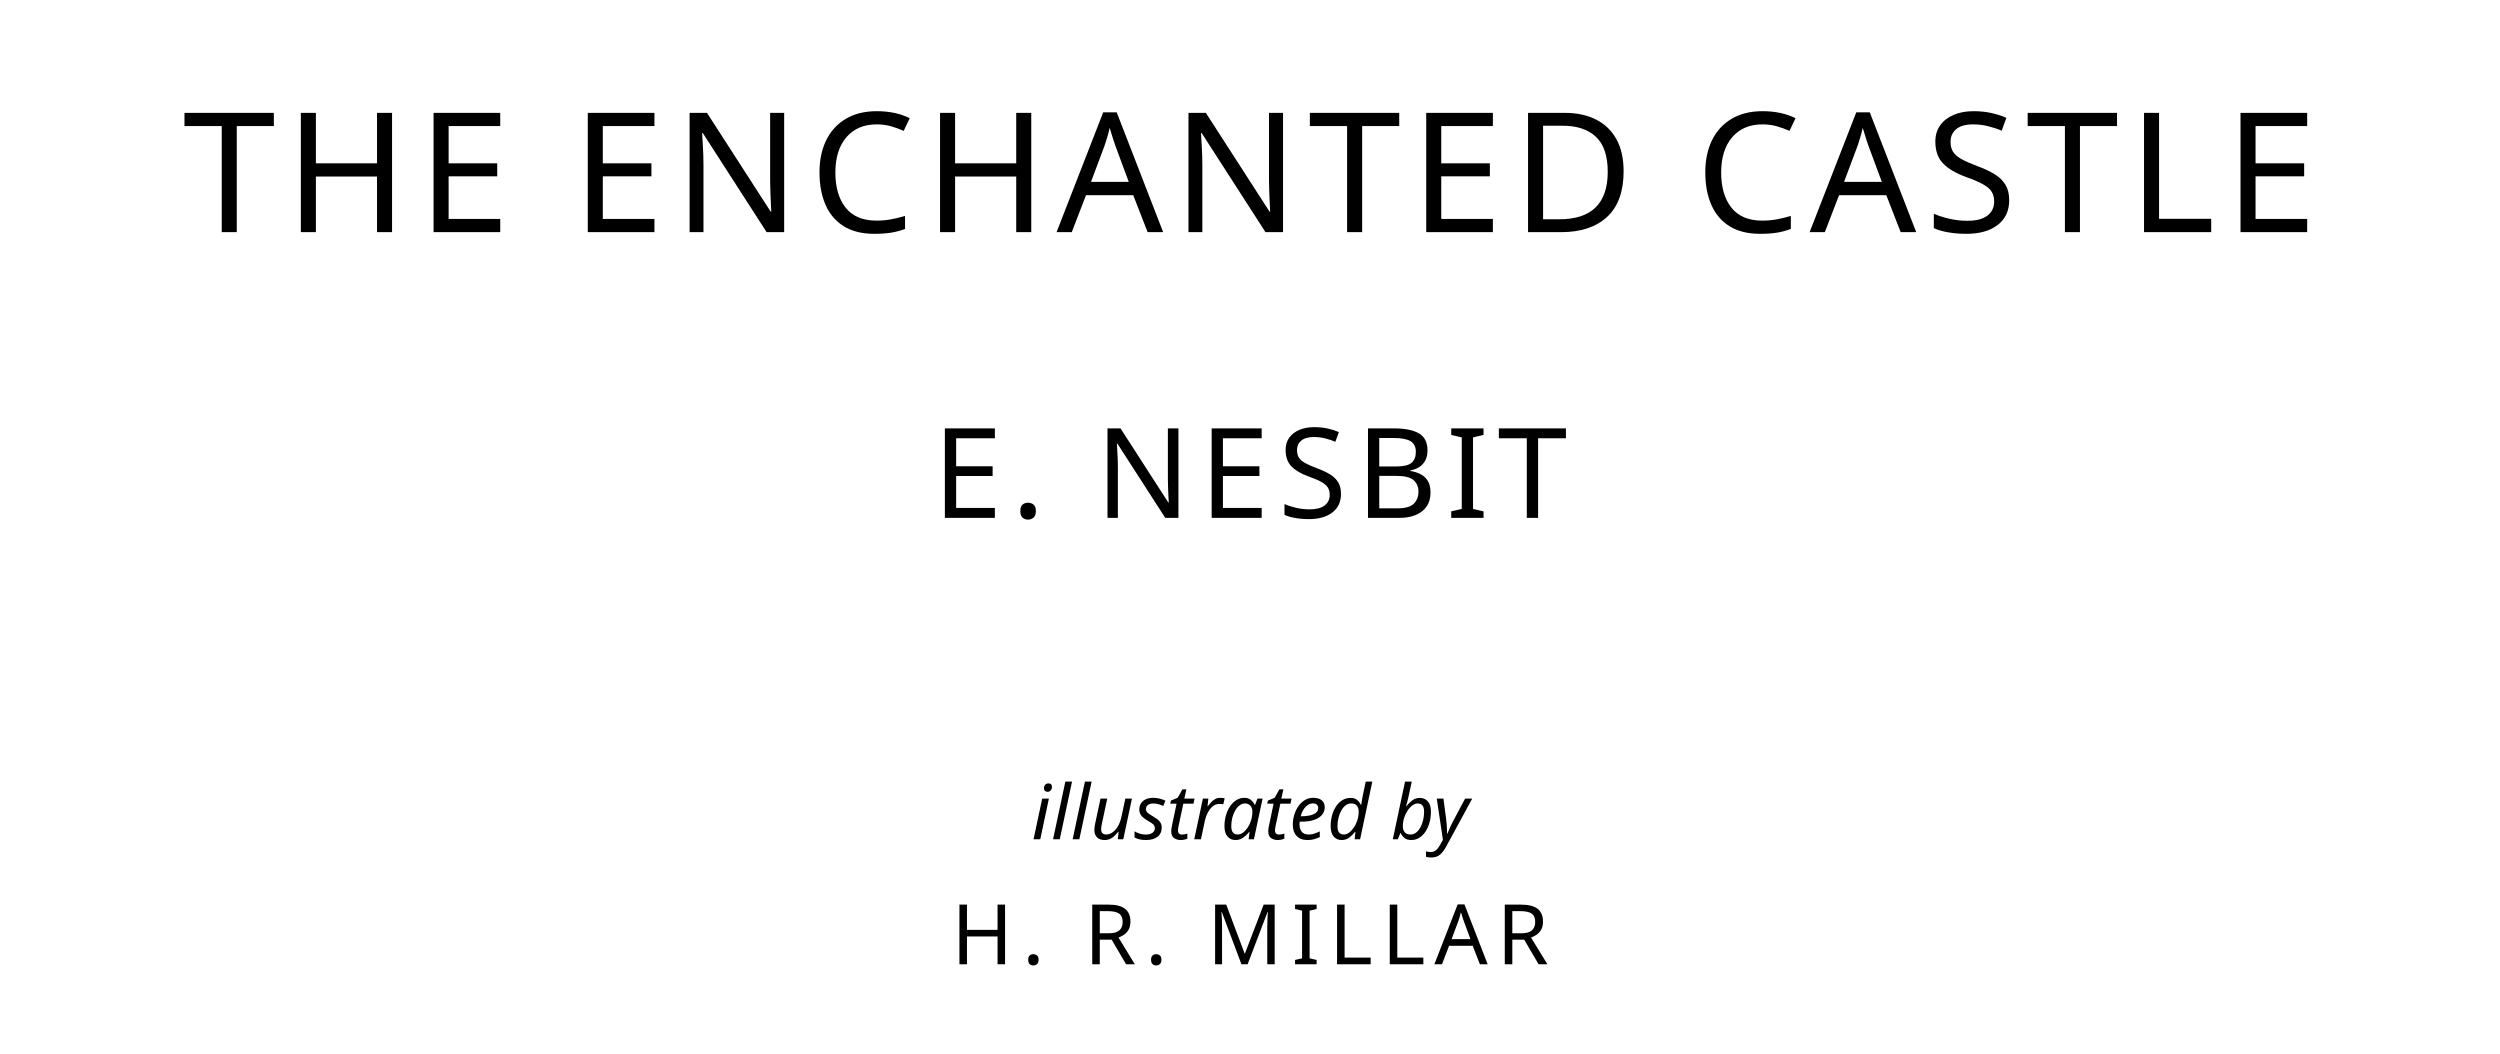
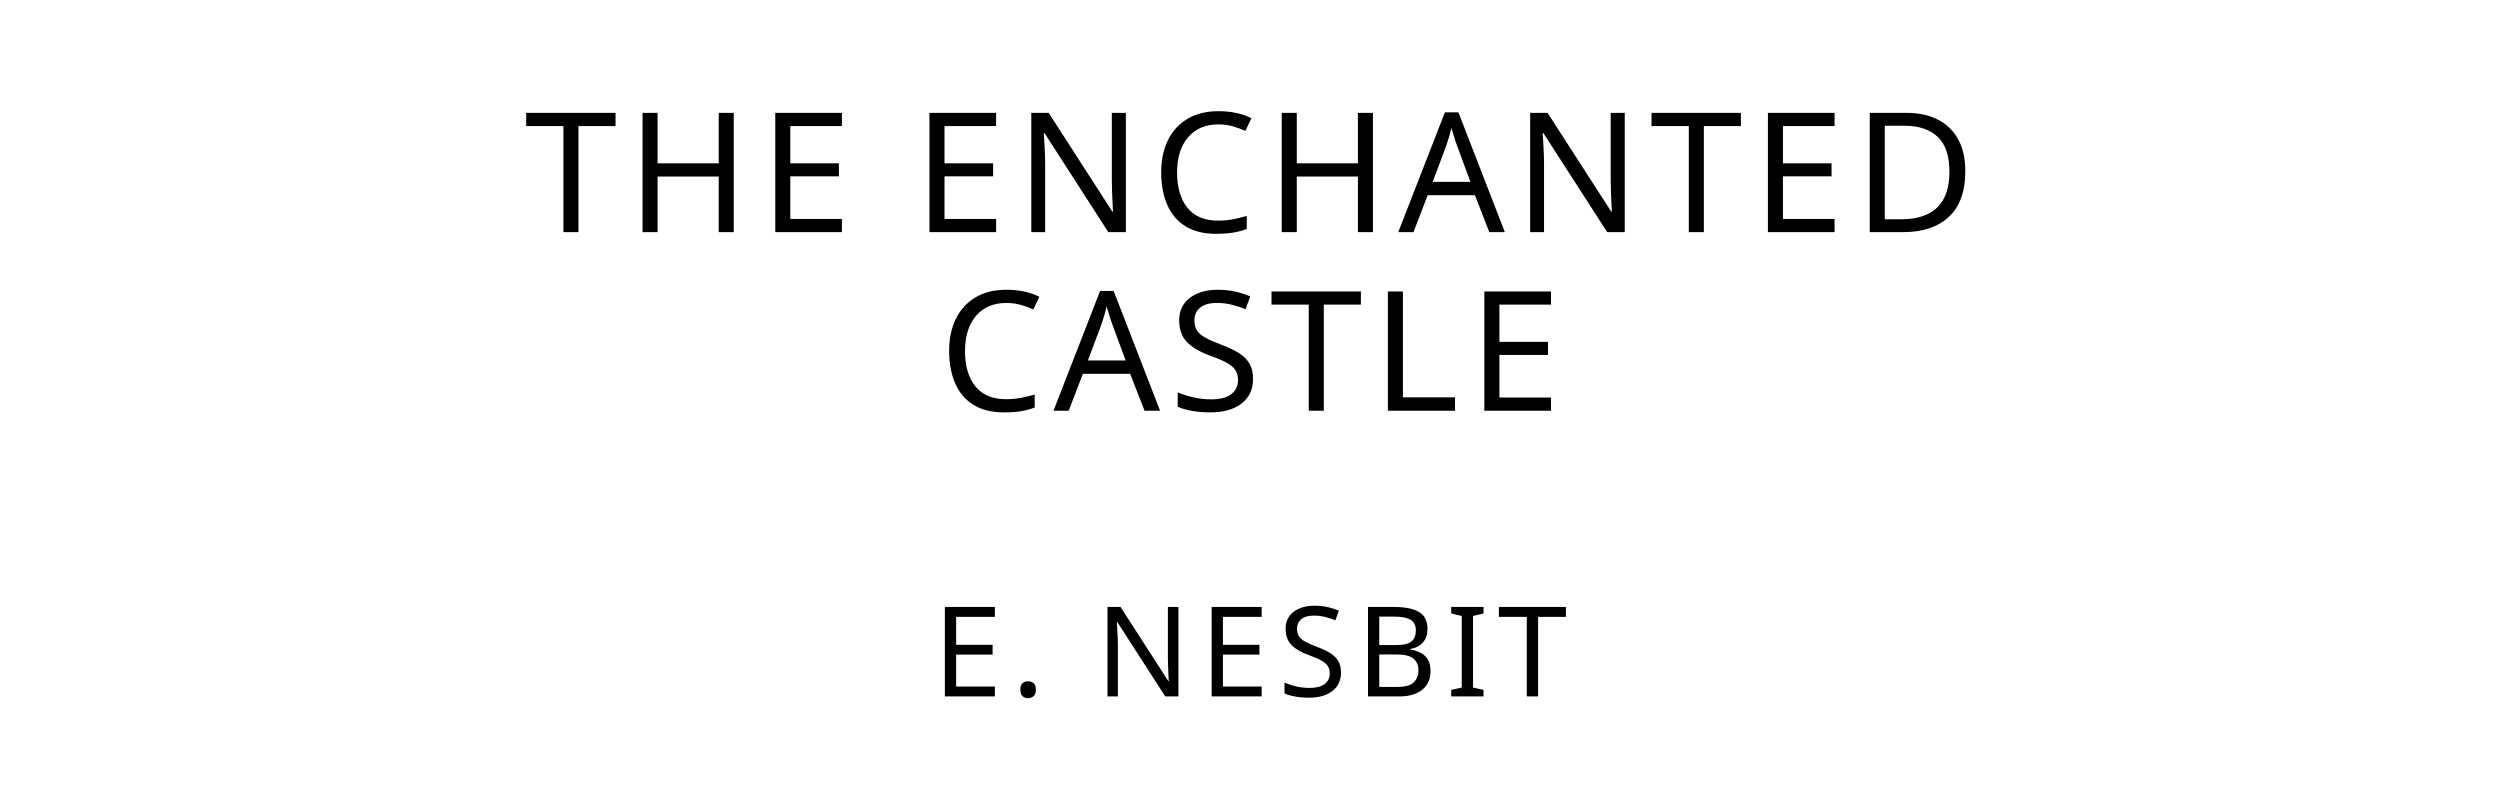
- <svg xmlns="http://www.w3.org/2000/svg" version="1.1" viewBox="0 0 1400 590">
+ <svg xmlns="http://www.w3.org/2000/svg" version="1.1" viewBox="0 0 1400 440">
  <style type="text/css">
		text{
			font-family: "League Spartan";
			letter-spacing: 5px;
			text-anchor: middle;
		}

		.title{
			font-size: 93.567px;
		}

		.author{
			font-size: 70.175px;
		}
- 
- 		.contributor-descriptor{
- 			font-family: "OFL Sorts Mill Goudy";
- 			font-size: 42.508px;
- 			font-style: italic;
- 			letter-spacing: 0;
- 		}
- 
- 		.contributor{
- 			font-size: 46.784px;
- 		}
	</style>
-   <text class="title" x="700" y="130">THE ENCHANTED CASTLE</text>
-   <text class="author" x="700" y="290">E. NESBIT</text>
-   <text class="contributor-descriptor" x="700" y="470">illustrated by</text>
-   <text class="contributor" x="700" y="540">H. R. MILLAR</text>
+   <text class="title" x="700" y="130">THE ENCHANTED</text>
+   <text class="title" x="700" y="230">CASTLE</text>
+   <text class="author" x="700" y="390">E. NESBIT</text>
</svg>
